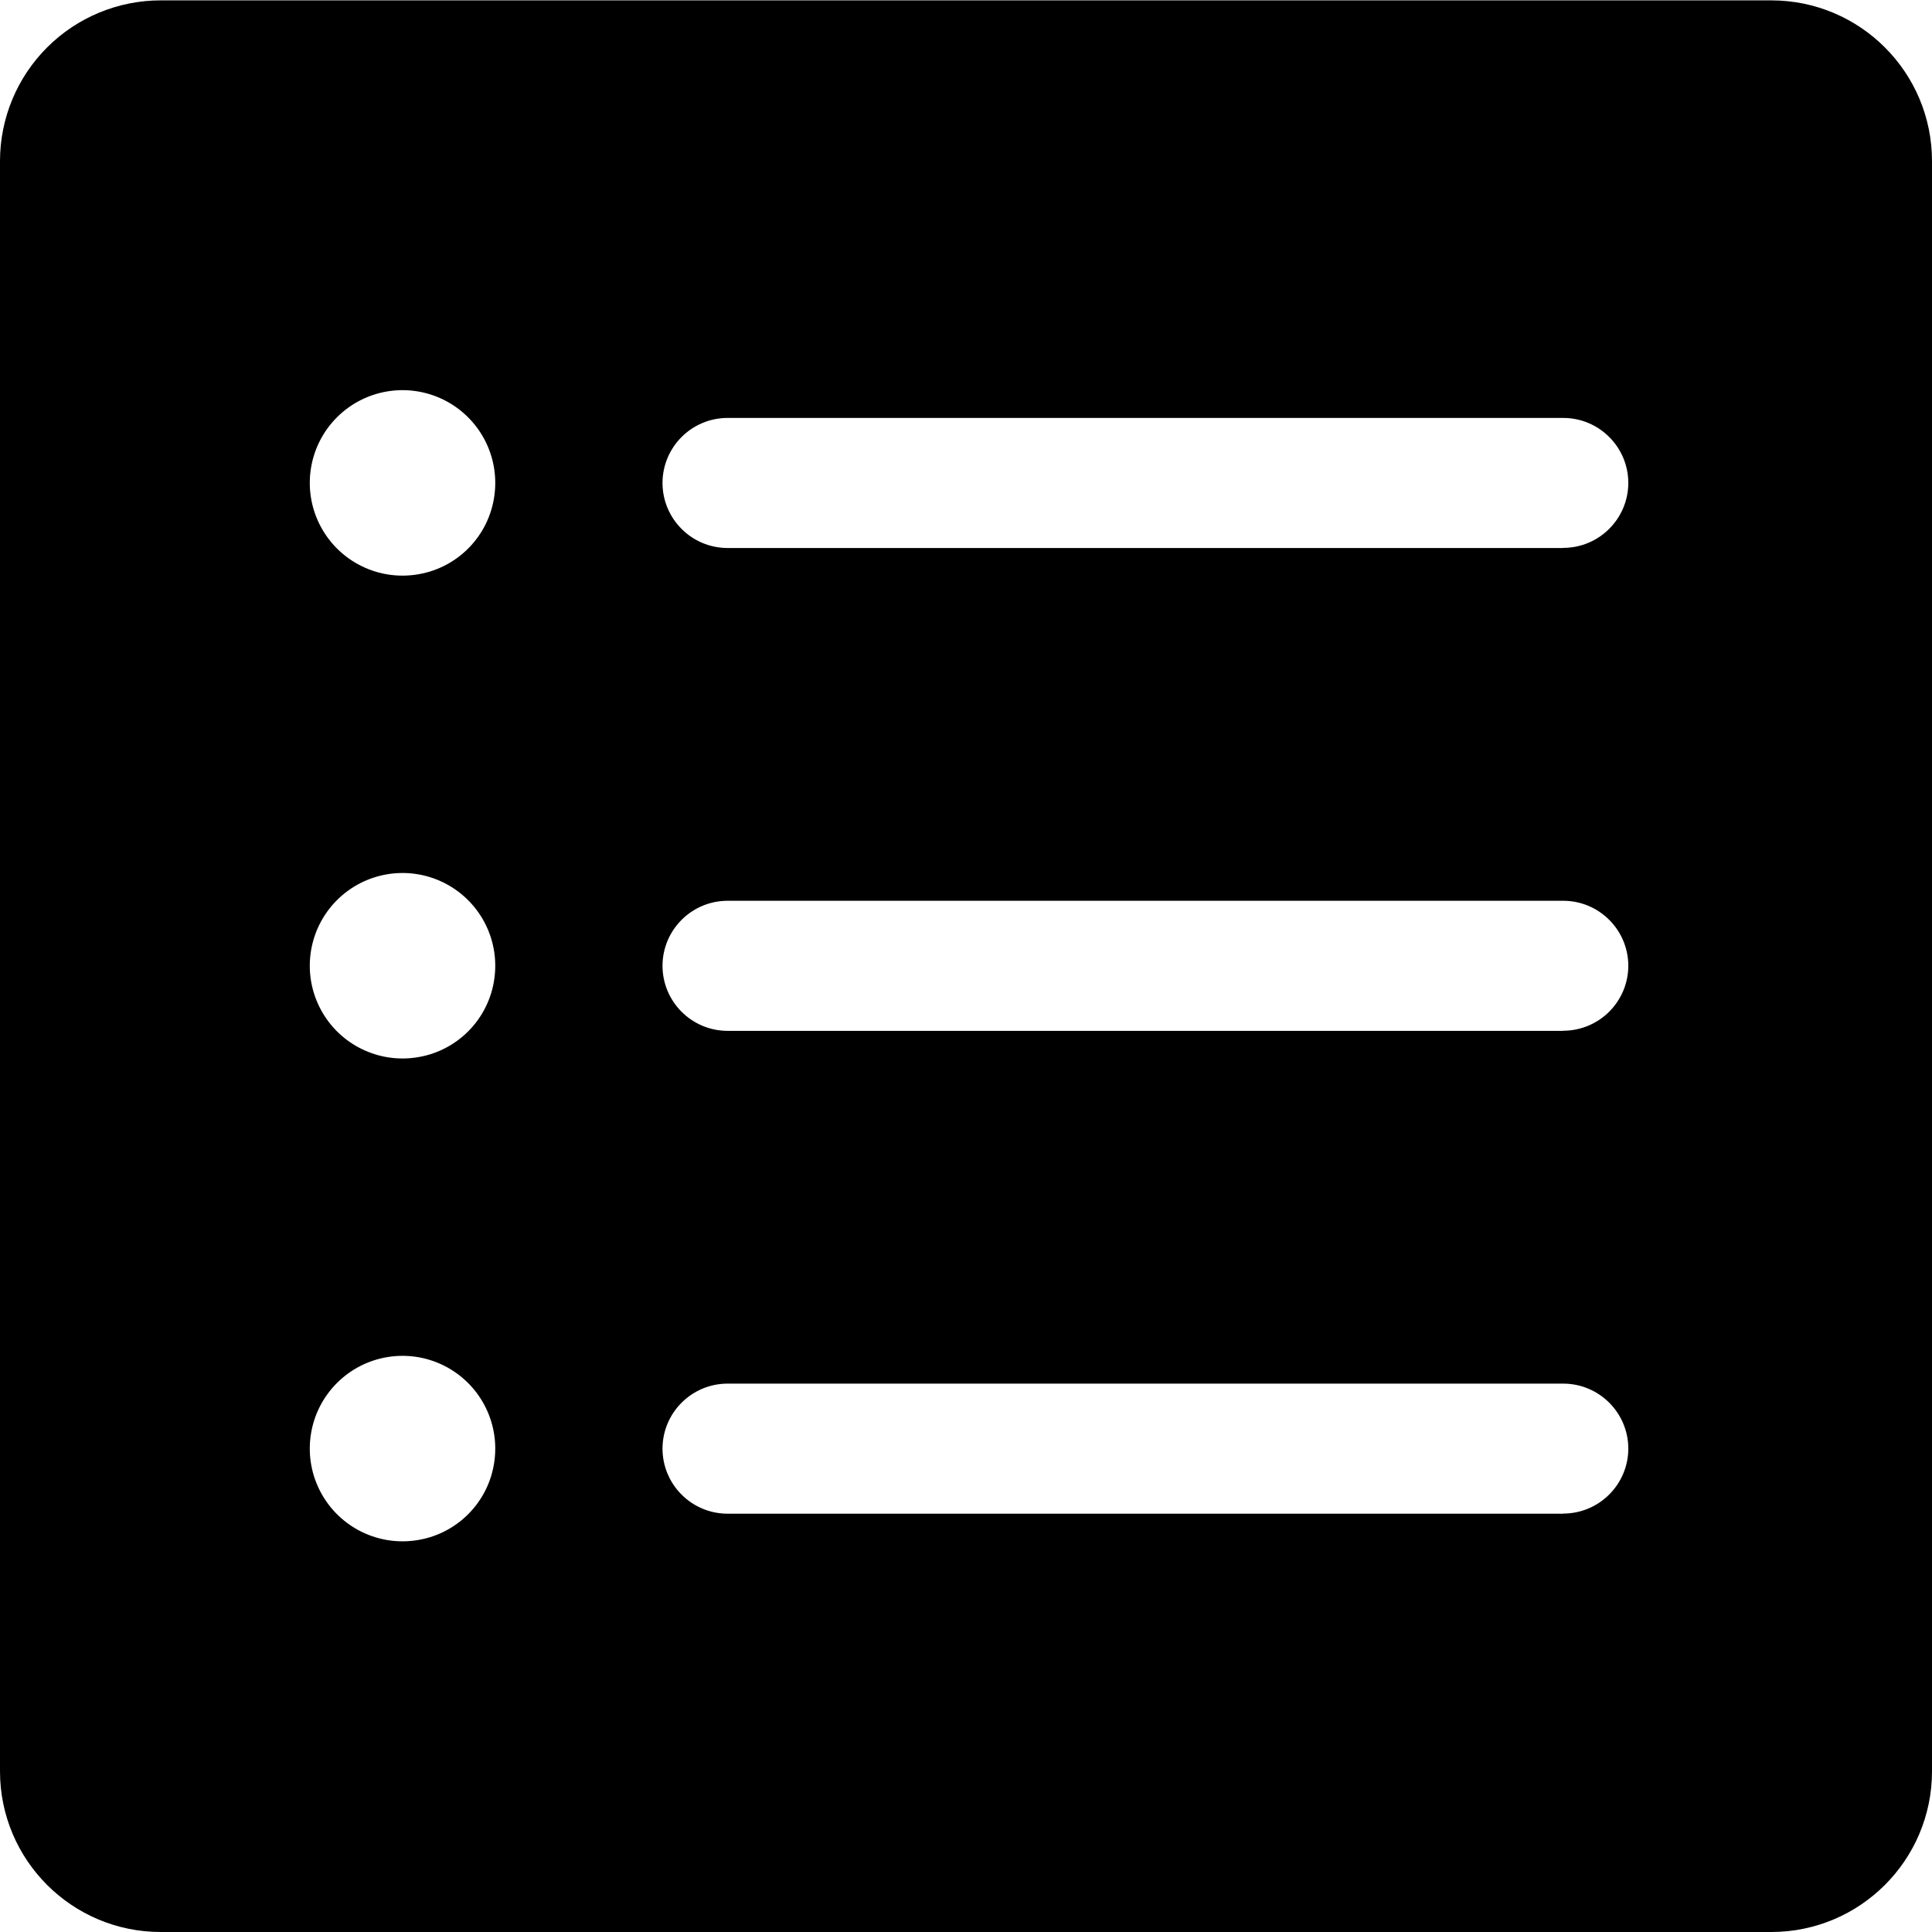
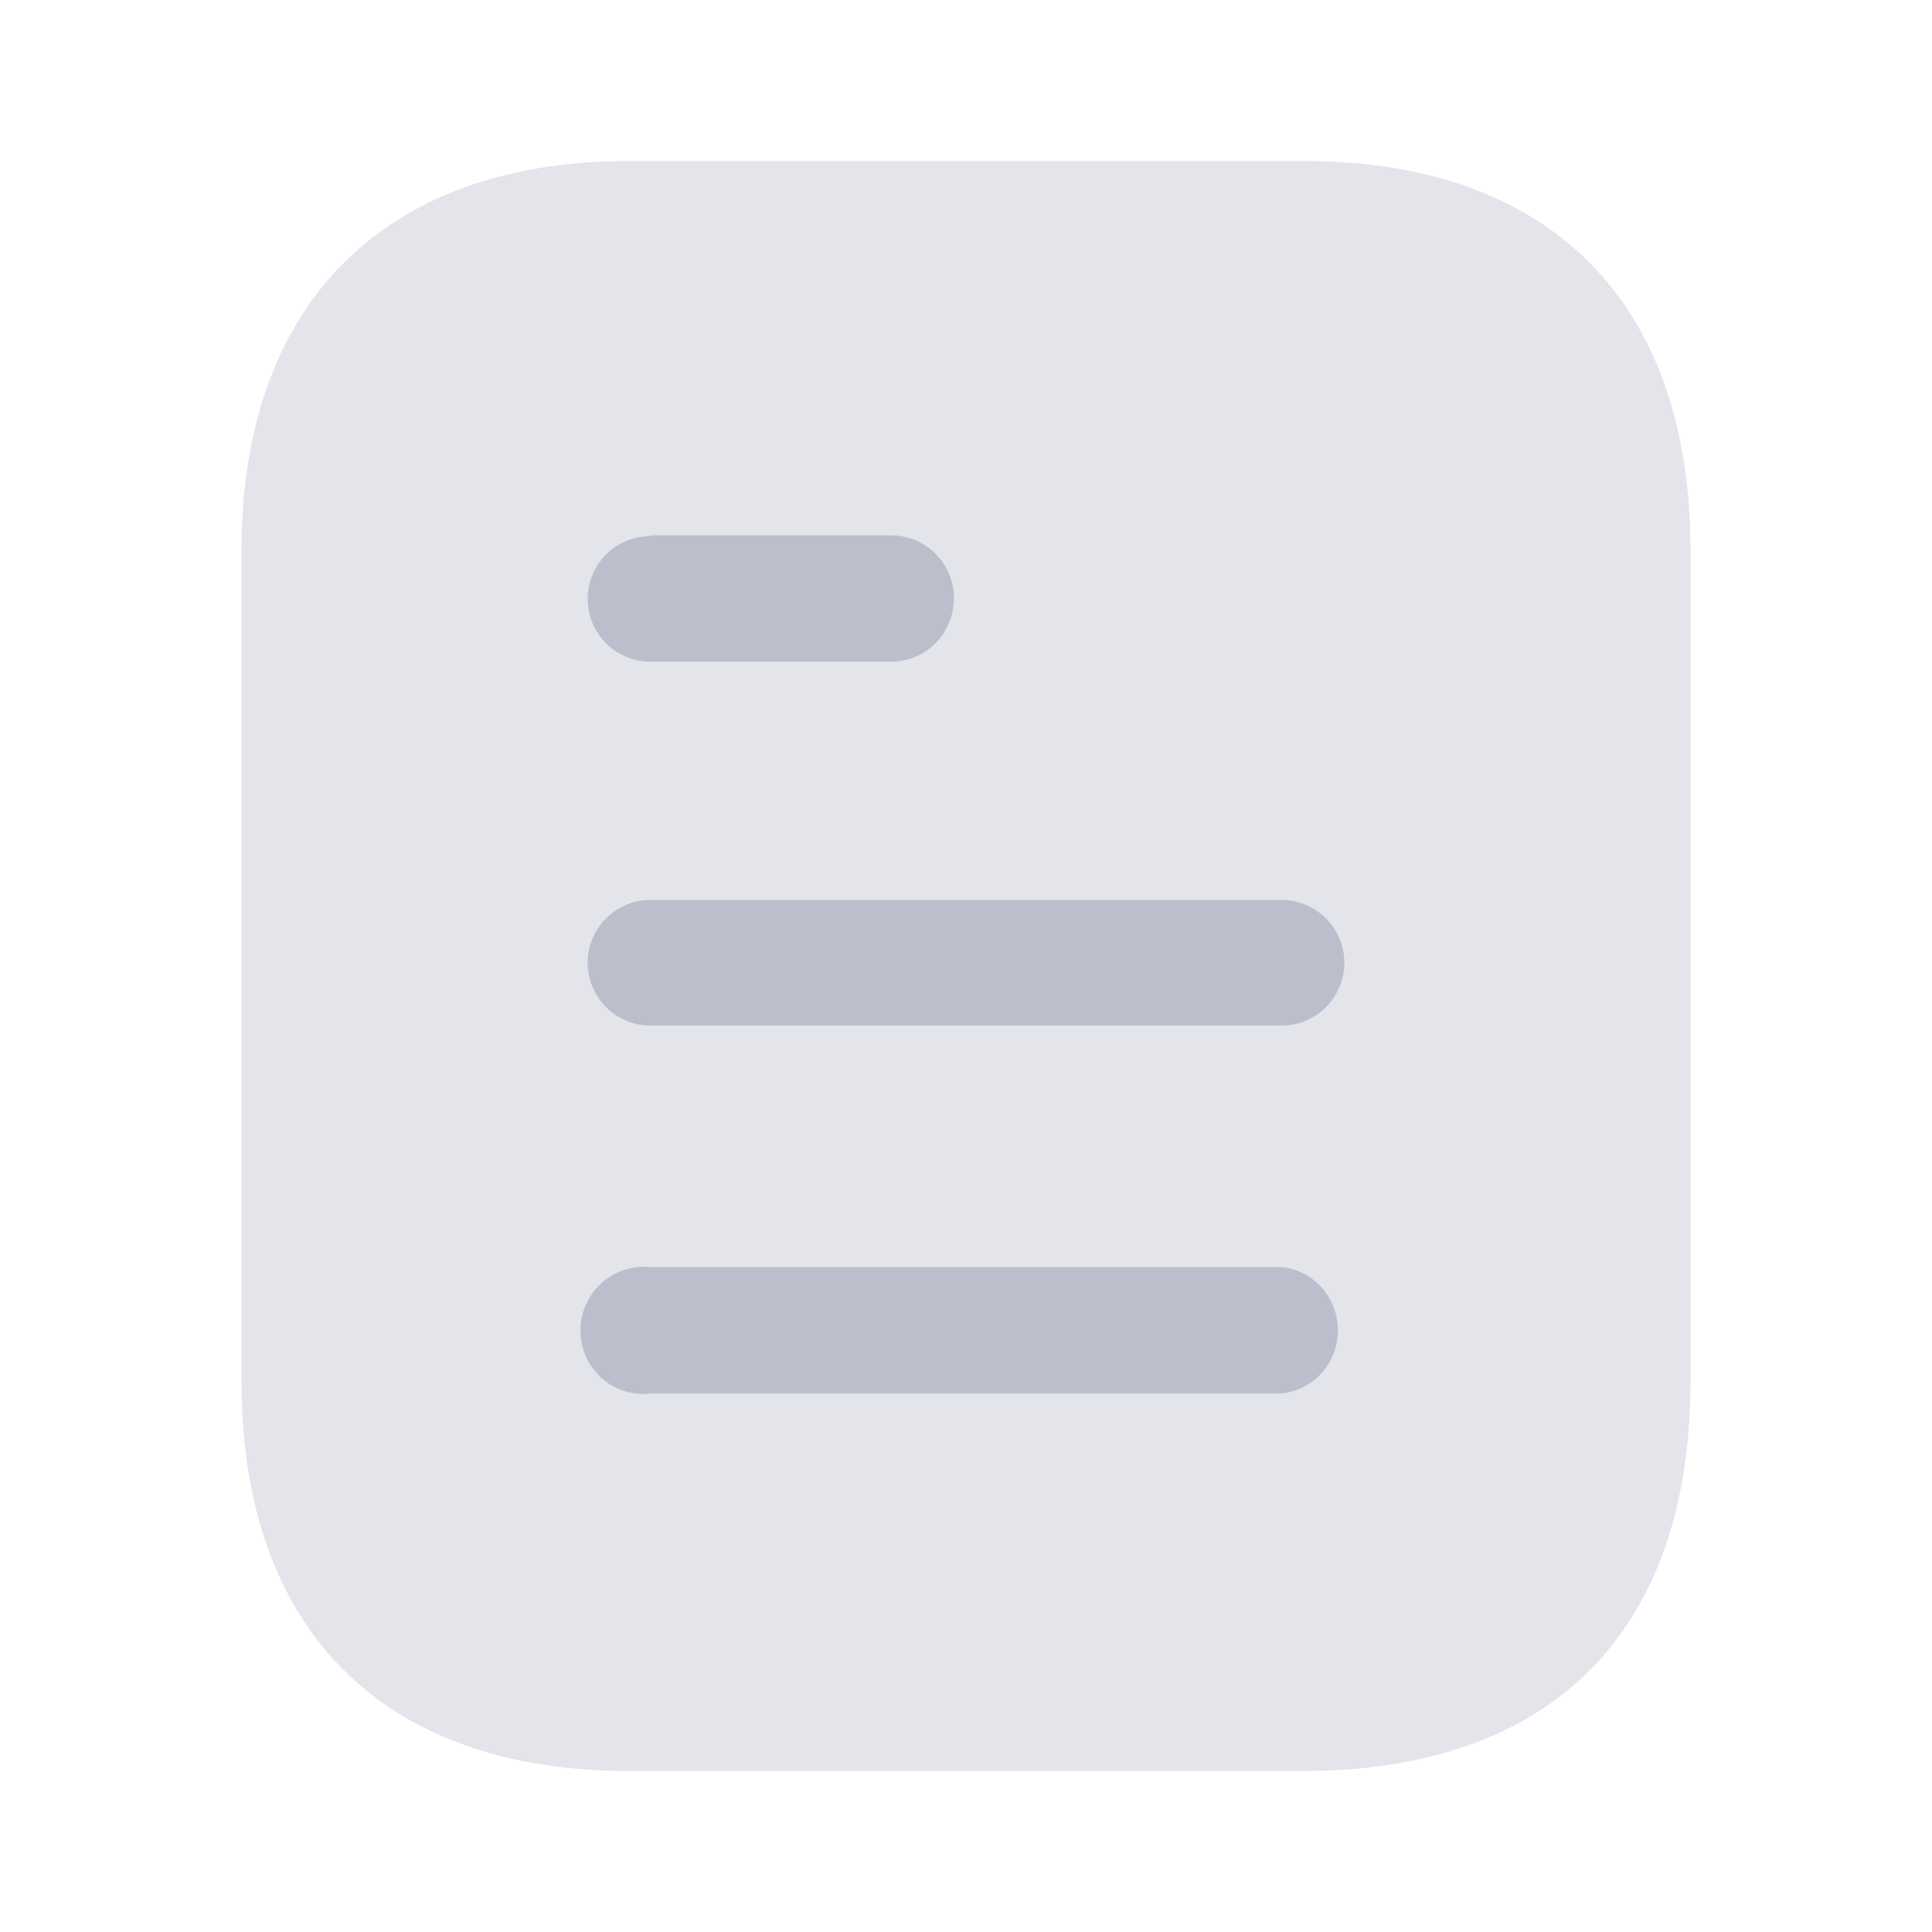
- <svg xmlns="http://www.w3.org/2000/svg" width="15.625" height="15.625" viewBox="0 0 15.625 15.625">
-   <path id="Icon_ionic-ios-list-box" data-name="Icon ionic-ios-list-box" d="M3.375,4.678V17.7a1.3,1.3,0,0,0,1.3,1.3H17.7A1.3,1.3,0,0,0,19,17.7V4.678a1.3,1.3,0,0,0-1.3-1.3H4.678A1.3,1.3,0,0,0,3.375,4.678ZM6.728,15.834a.75.75,0,1,1,.646-.646A.747.747,0,0,1,6.728,15.834Zm0-3.905a.75.75,0,1,1,.646-.646A.747.747,0,0,1,6.728,11.929Zm0-3.905a.75.75,0,1,1,.646-.646A.747.747,0,0,1,6.728,8.024Zm9.29,7.593H9.259a.527.527,0,0,1-.526-.526h0a.527.527,0,0,1,.526-.526h6.759a.527.527,0,0,1,.526.526h0A.527.527,0,0,1,16.018,15.616Zm0-3.905H9.259a.527.527,0,0,1-.526-.526h0a.527.527,0,0,1,.526-.526h6.759a.527.527,0,0,1,.526.526h0A.527.527,0,0,1,16.018,11.711Zm0-3.905H9.259a.527.527,0,0,1-.526-.526h0a.527.527,0,0,1,.526-.526h6.759a.527.527,0,0,1,.526.526h0A.527.527,0,0,1,16.018,7.806Z" transform="translate(-3.375 -3.375)" />
+ <svg xmlns="http://www.w3.org/2000/svg" width="24" height="24" viewBox="0 0 24 24" fill="none">
+   <path opacity="0.4" d="M16.191 2H7.81C4.77 2 3 3.78 3 6.83V17.16C3 20.26 4.77 22 7.81 22H16.191C19.28 22 21 20.26 21 17.16V6.83C21 3.78 19.28 2 16.191 2Z" fill="#BCBECC" />
+   <path fill-rule="evenodd" clip-rule="evenodd" d="M8.08 6.65V6.66C7.649 6.66 7.3 7.01 7.3 7.44C7.3 7.87 7.649 8.22 8.08 8.22H11.069C11.5 8.22 11.85 7.87 11.85 7.429C11.85 7 11.5 6.65 11.069 6.65H8.08ZM15.92 12.74H8.08C7.649 12.74 7.3 12.39 7.3 11.96C7.3 11.53 7.649 11.179 8.08 11.179H15.92C16.35 11.179 16.7 11.53 16.7 11.96C16.7 12.39 16.35 12.74 15.92 12.74ZM15.92 17.31H8.08C7.78 17.35 7.49 17.2 7.33 16.95C7.17 16.69 7.17 16.36 7.33 16.11C7.49 15.85 7.78 15.71 8.08 15.74H15.92C16.319 15.78 16.62 16.12 16.62 16.53C16.62 16.929 16.319 17.27 15.92 17.31Z" fill="#BCBECC" />
</svg>
